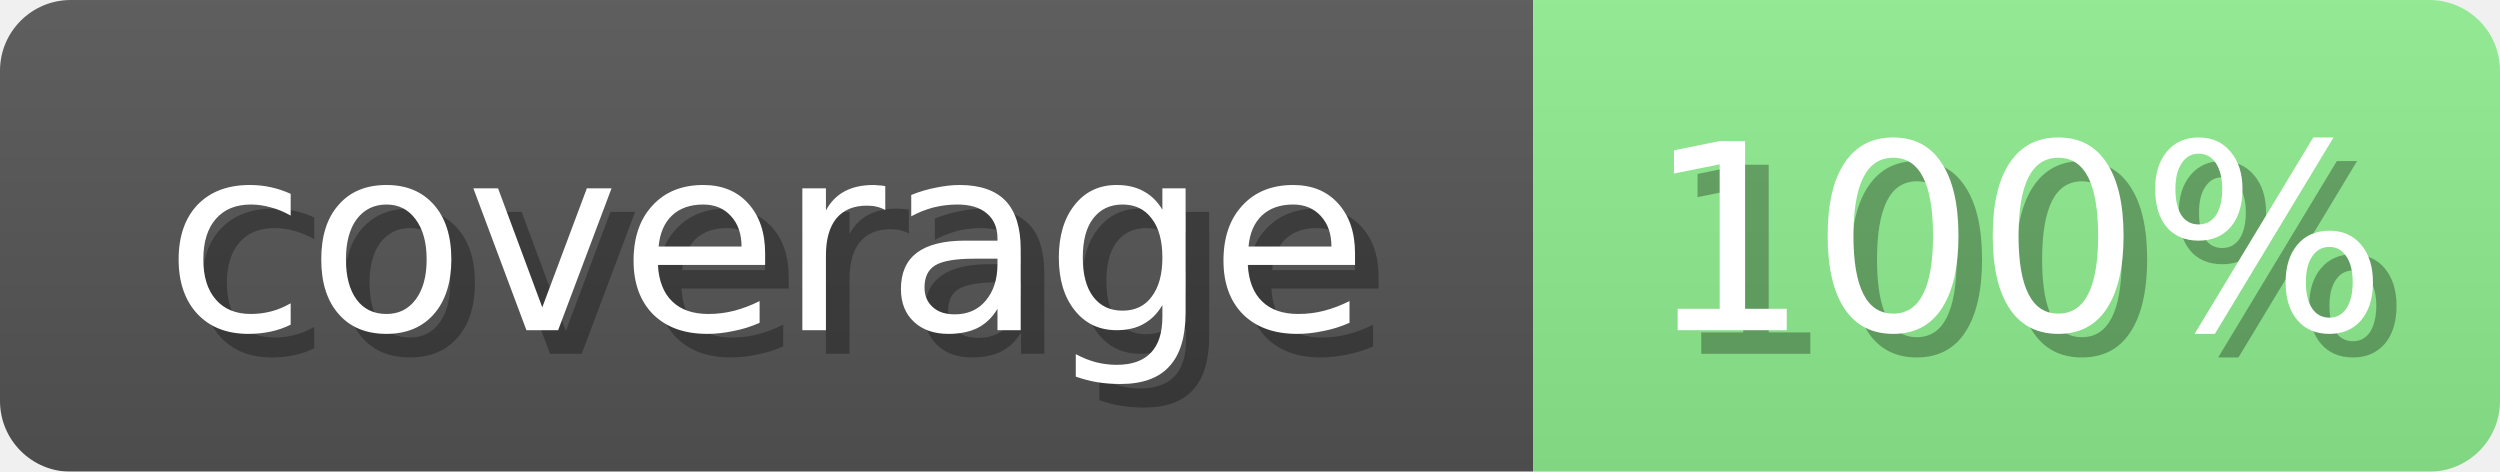
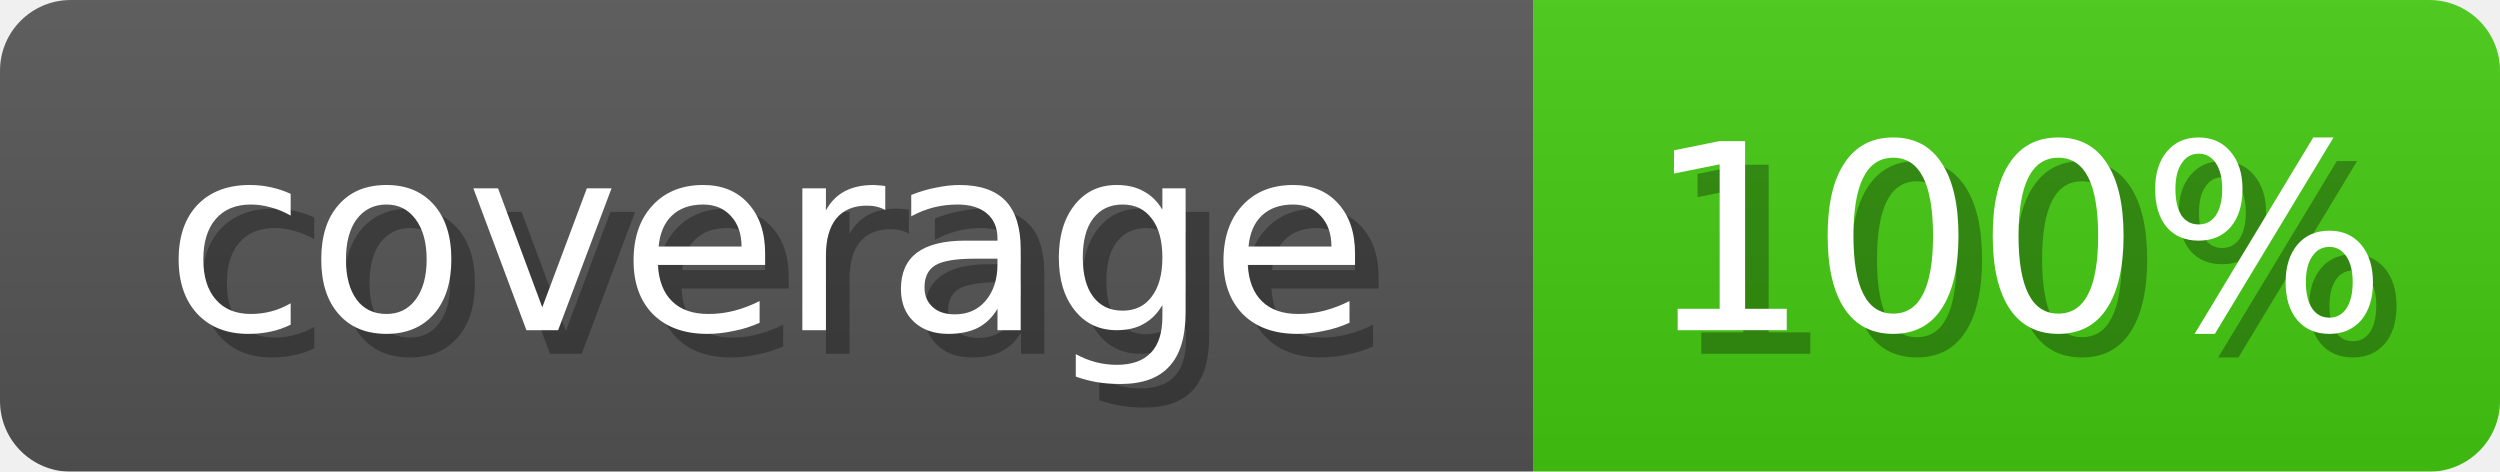
<svg xmlns="http://www.w3.org/2000/svg" width="106" height="20">
  <linearGradient id="b" x2="0" y2="100%">
    <stop offset="0" stop-color="#bbb" stop-opacity=".1" />
    <stop offset="1" stop-opacity=".1" />
  </linearGradient>
  <mask id="anybadge_3">
    <rect width="106" height="20" rx="3" fill="#fff" />
  </mask>
  <g mask="url(#anybadge_3)">
    <path fill="#555" d="M0 0h65v20H0z" />
-     <path fill="#90EE90" d="M65 0h41v20H65z" />
+     <path fill="#4C1" d="M65 0h41v20H65z" />
    <path fill="url(#b)" d="M0 0h106v20H0z" />
  </g>
  <g fill="#fff" text-anchor="middle" font-family="DejaVu Sans,Verdana,Geneva,sans-serif" font-size="11">
    <text x="33.5" y="15" fill="#010101" fill-opacity=".3">coverage</text>
    <text x="32.5" y="14">coverage</text>
  </g>
  <g fill="#fff" text-anchor="middle" font-family="DejaVu Sans,Verdana,Geneva,sans-serif" font-size="11">
    <text x="86.5" y="15" fill="#010101" fill-opacity=".3">100%</text>
    <text x="85.5" y="14">100%</text>
  </g>
</svg>
